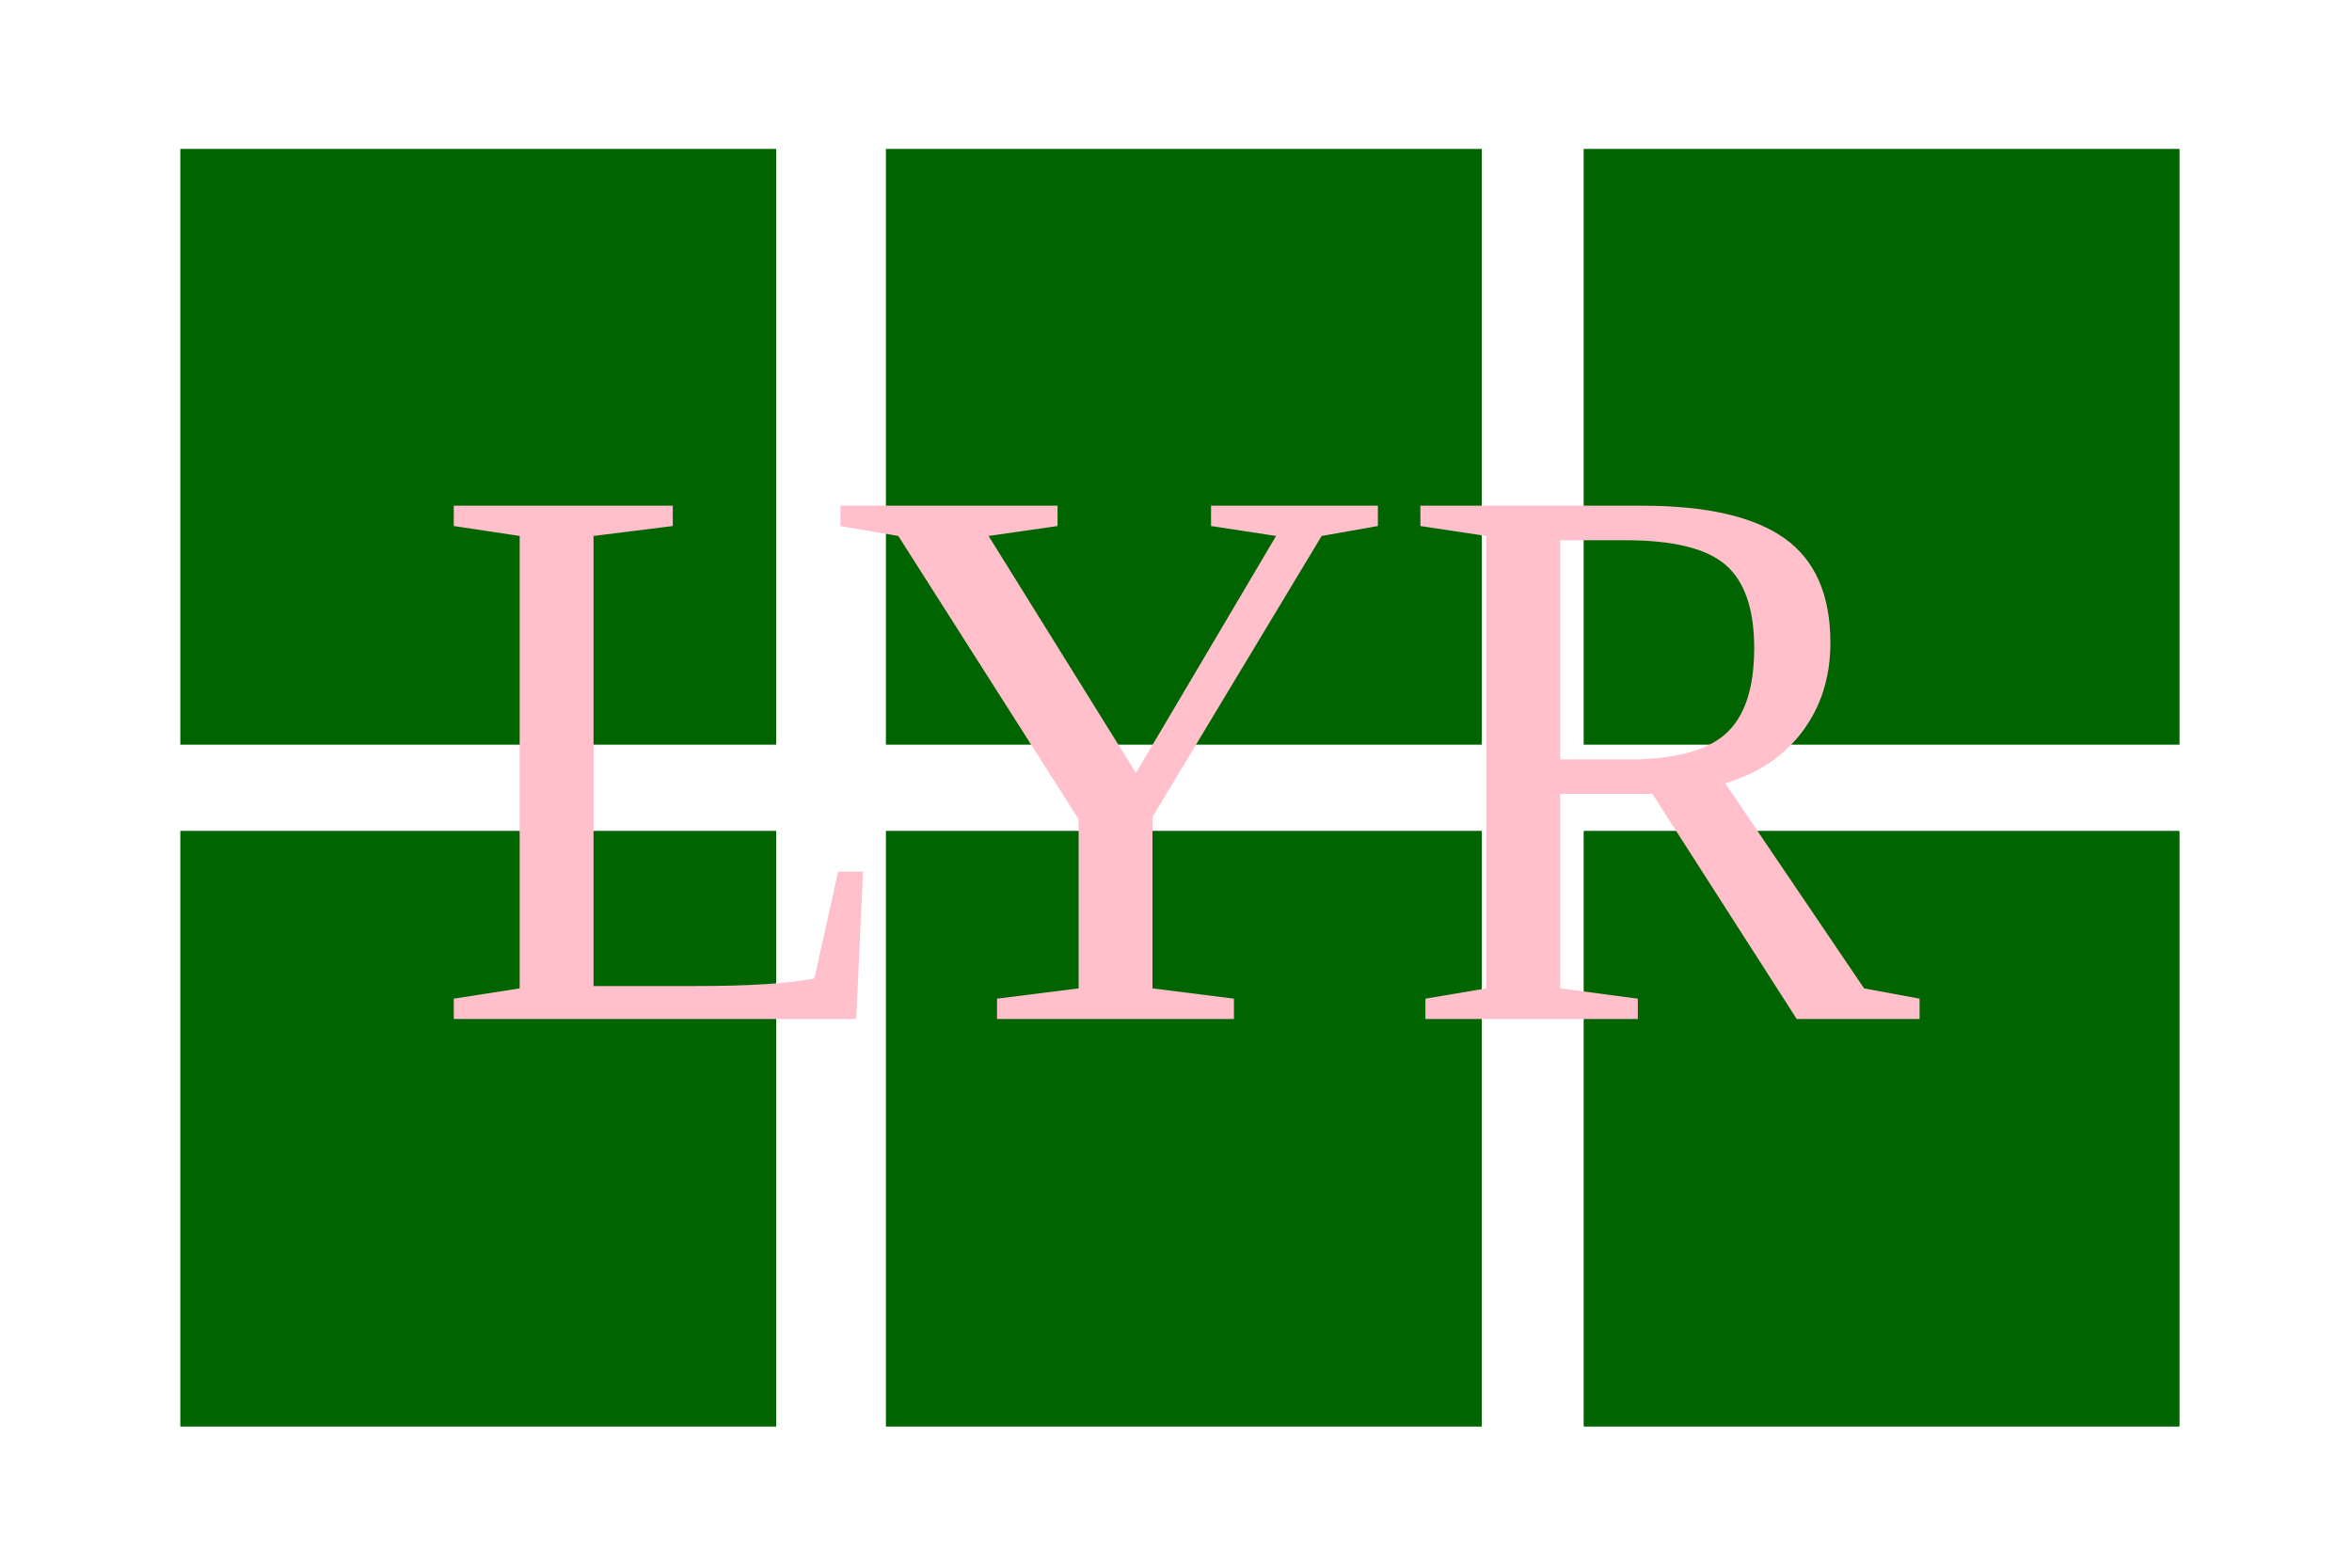
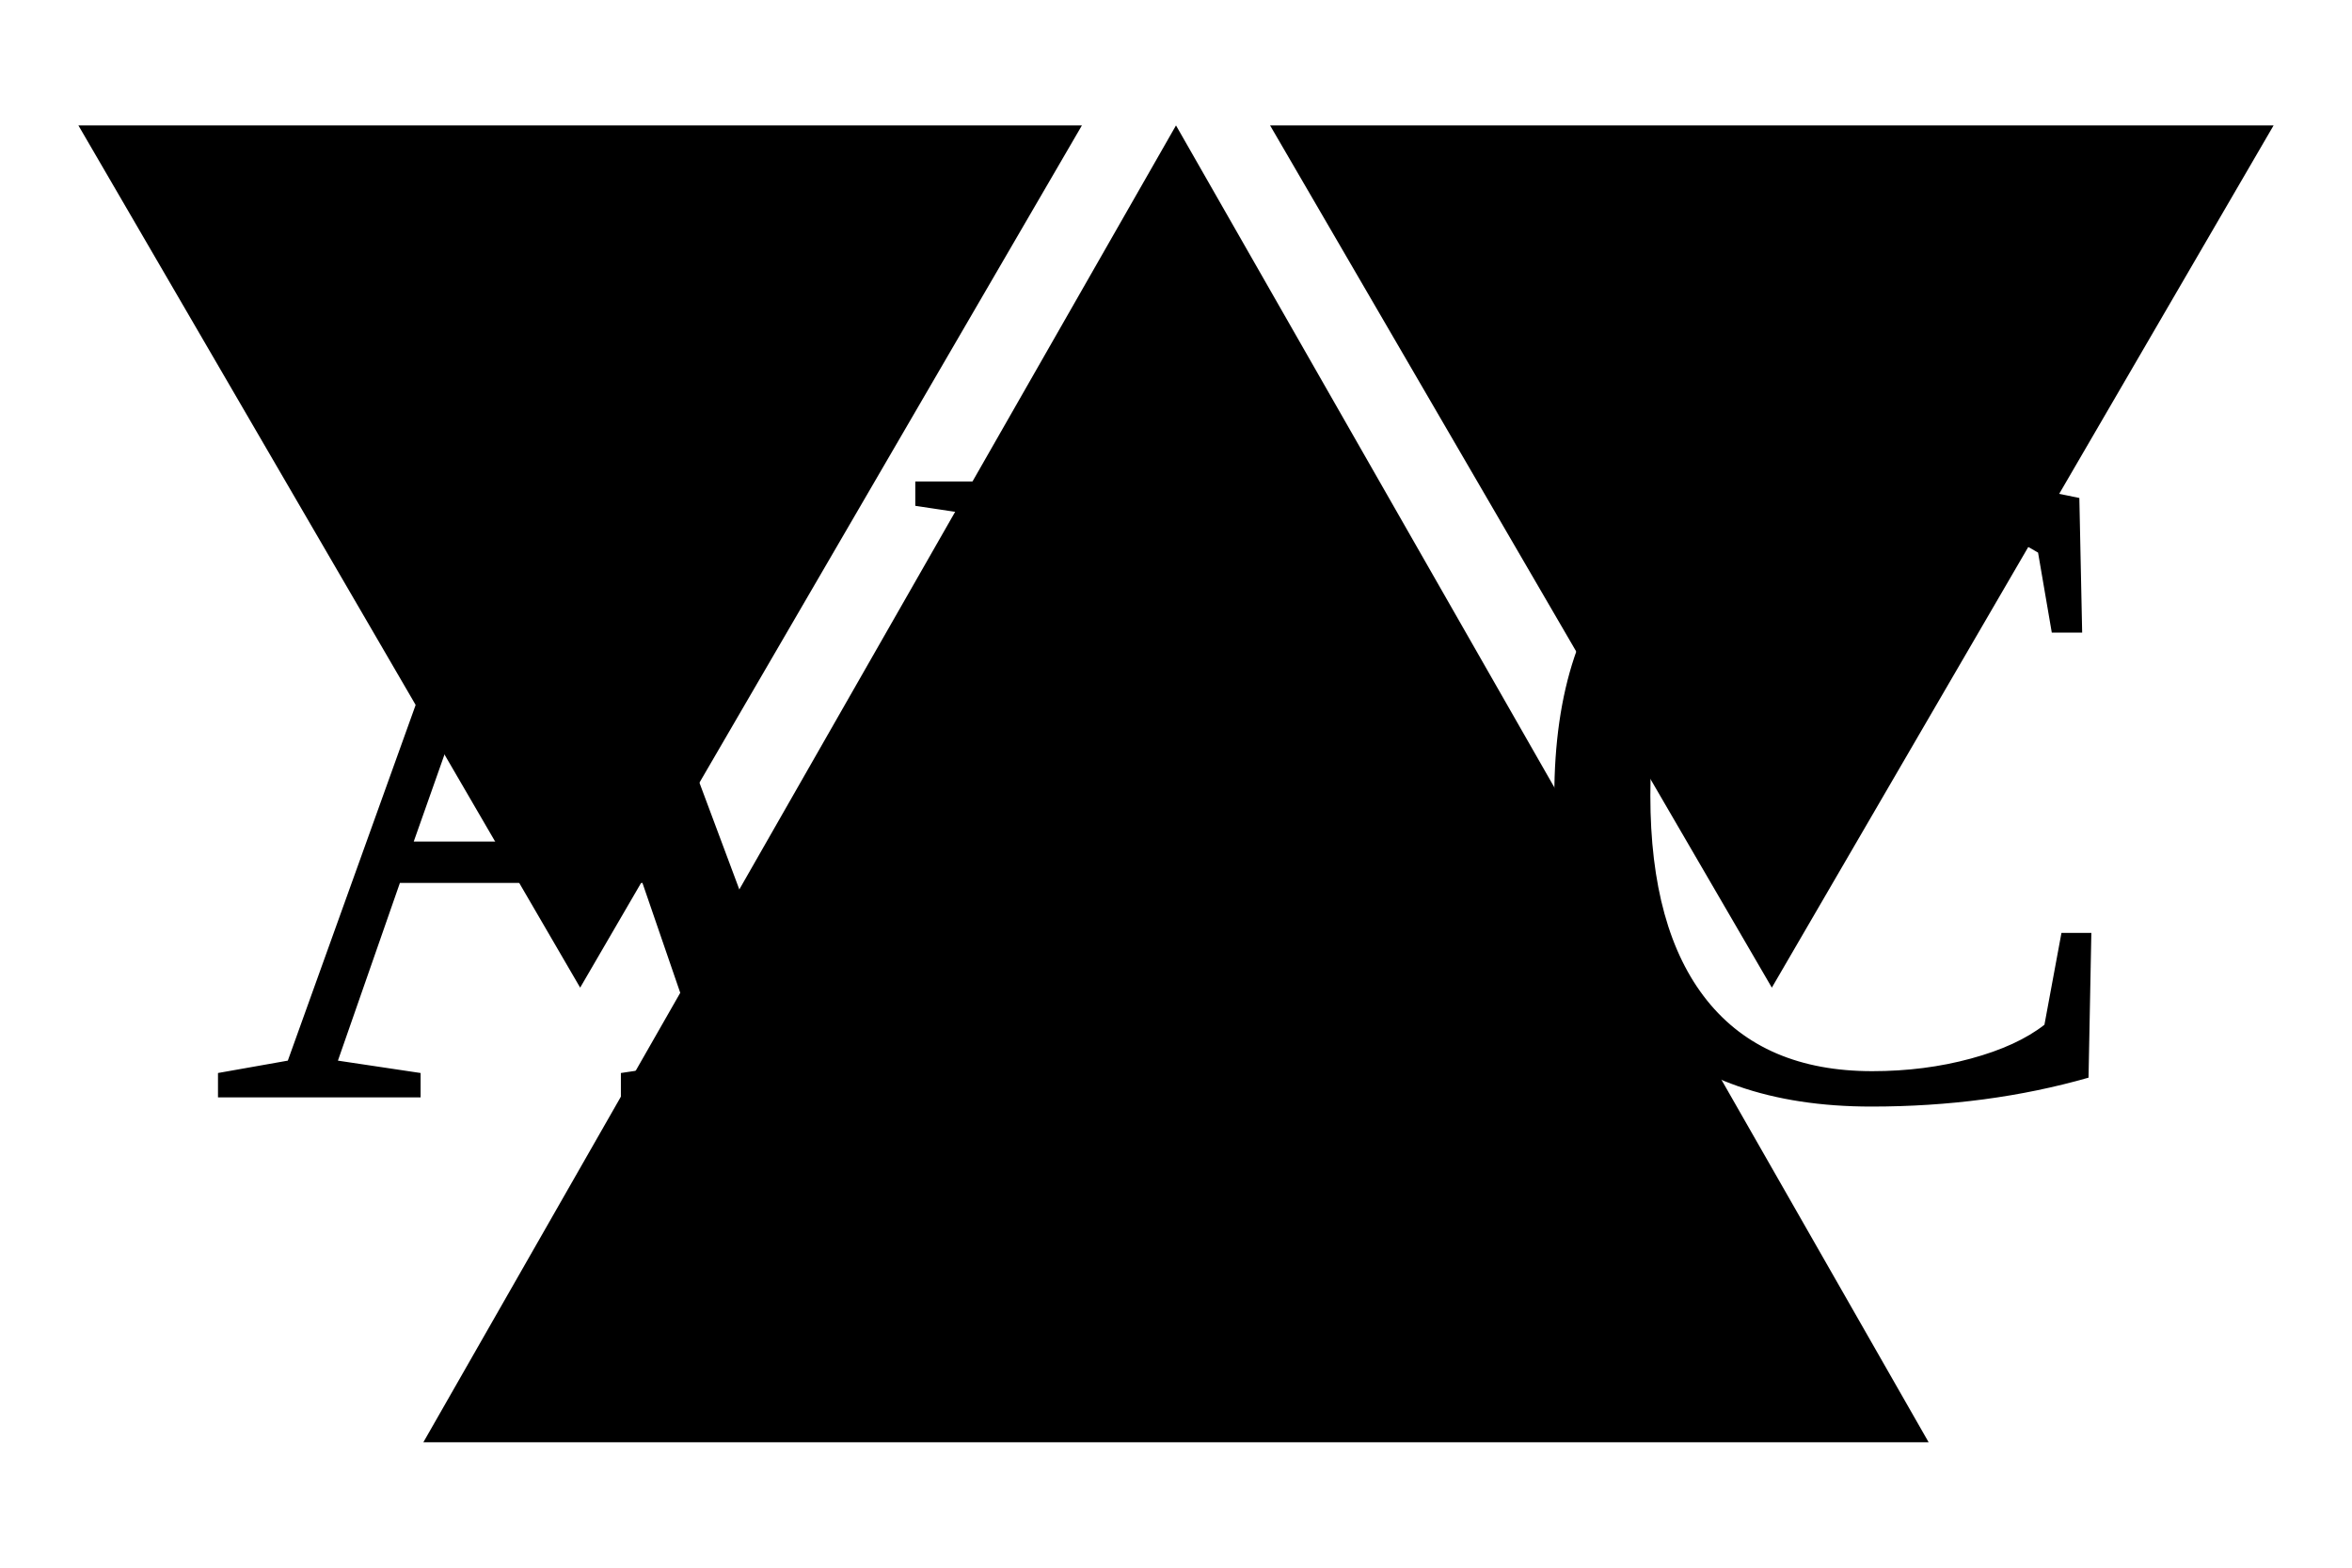
<svg xmlns="http://www.w3.org/2000/svg" version="1.1" width="300" height="200">
-   <g id="Group_1" data-name="Group 1" transform="translate(0 0)" fill="darkgreen">
-     <rect id="Rectangle_1" data-name="Rectangle 1" width="76" height="76" transform="translate(23 19)" />
-     <rect id="Rectangle_6" data-name="Rectangle 6" width="76" height="76" transform="translate(23 106)" />
-     <rect id="Rectangle_2" data-name="Rectangle 2" width="76" height="76" transform="translate(113 19)" />
-     <rect id="Rectangle_4" data-name="Rectangle 4" width="76" height="76" transform="translate(113 106)" />
-     <rect id="Rectangle_3" data-name="Rectangle 3" width="76" height="76" transform="translate(202 19)" />
-     <rect id="Rectangle_5" data-name="Rectangle 5" width="76" height="76" transform="translate(202 106)" />
+   <g id="Group_1" data-name="Group 1" transform="translate(0 0)" fill="undefined">
+     <path id="Polygon_1" data-name="Polygon 1" d="M96,0l96,168H0Z" transform="translate(54 16)" />
+     <path id="Polygon_2" data-name="Polygon 2" d="M64,0l64,110H0Z" transform="translate(138 126) rotate(180)" />
+     <path id="Polygon_3" data-name="Polygon 3" d="M64,0l64,110H0Z" transform="translate(290 126) rotate(180)" />
  </g>
-   <text x="150" y="130" font-size="100" text-anchor="middle" fill="pink">LYR</text>
+   <text x="150" y="140" font-size="120" text-anchor="middle" fill="undefined">ABC</text>
</svg>
